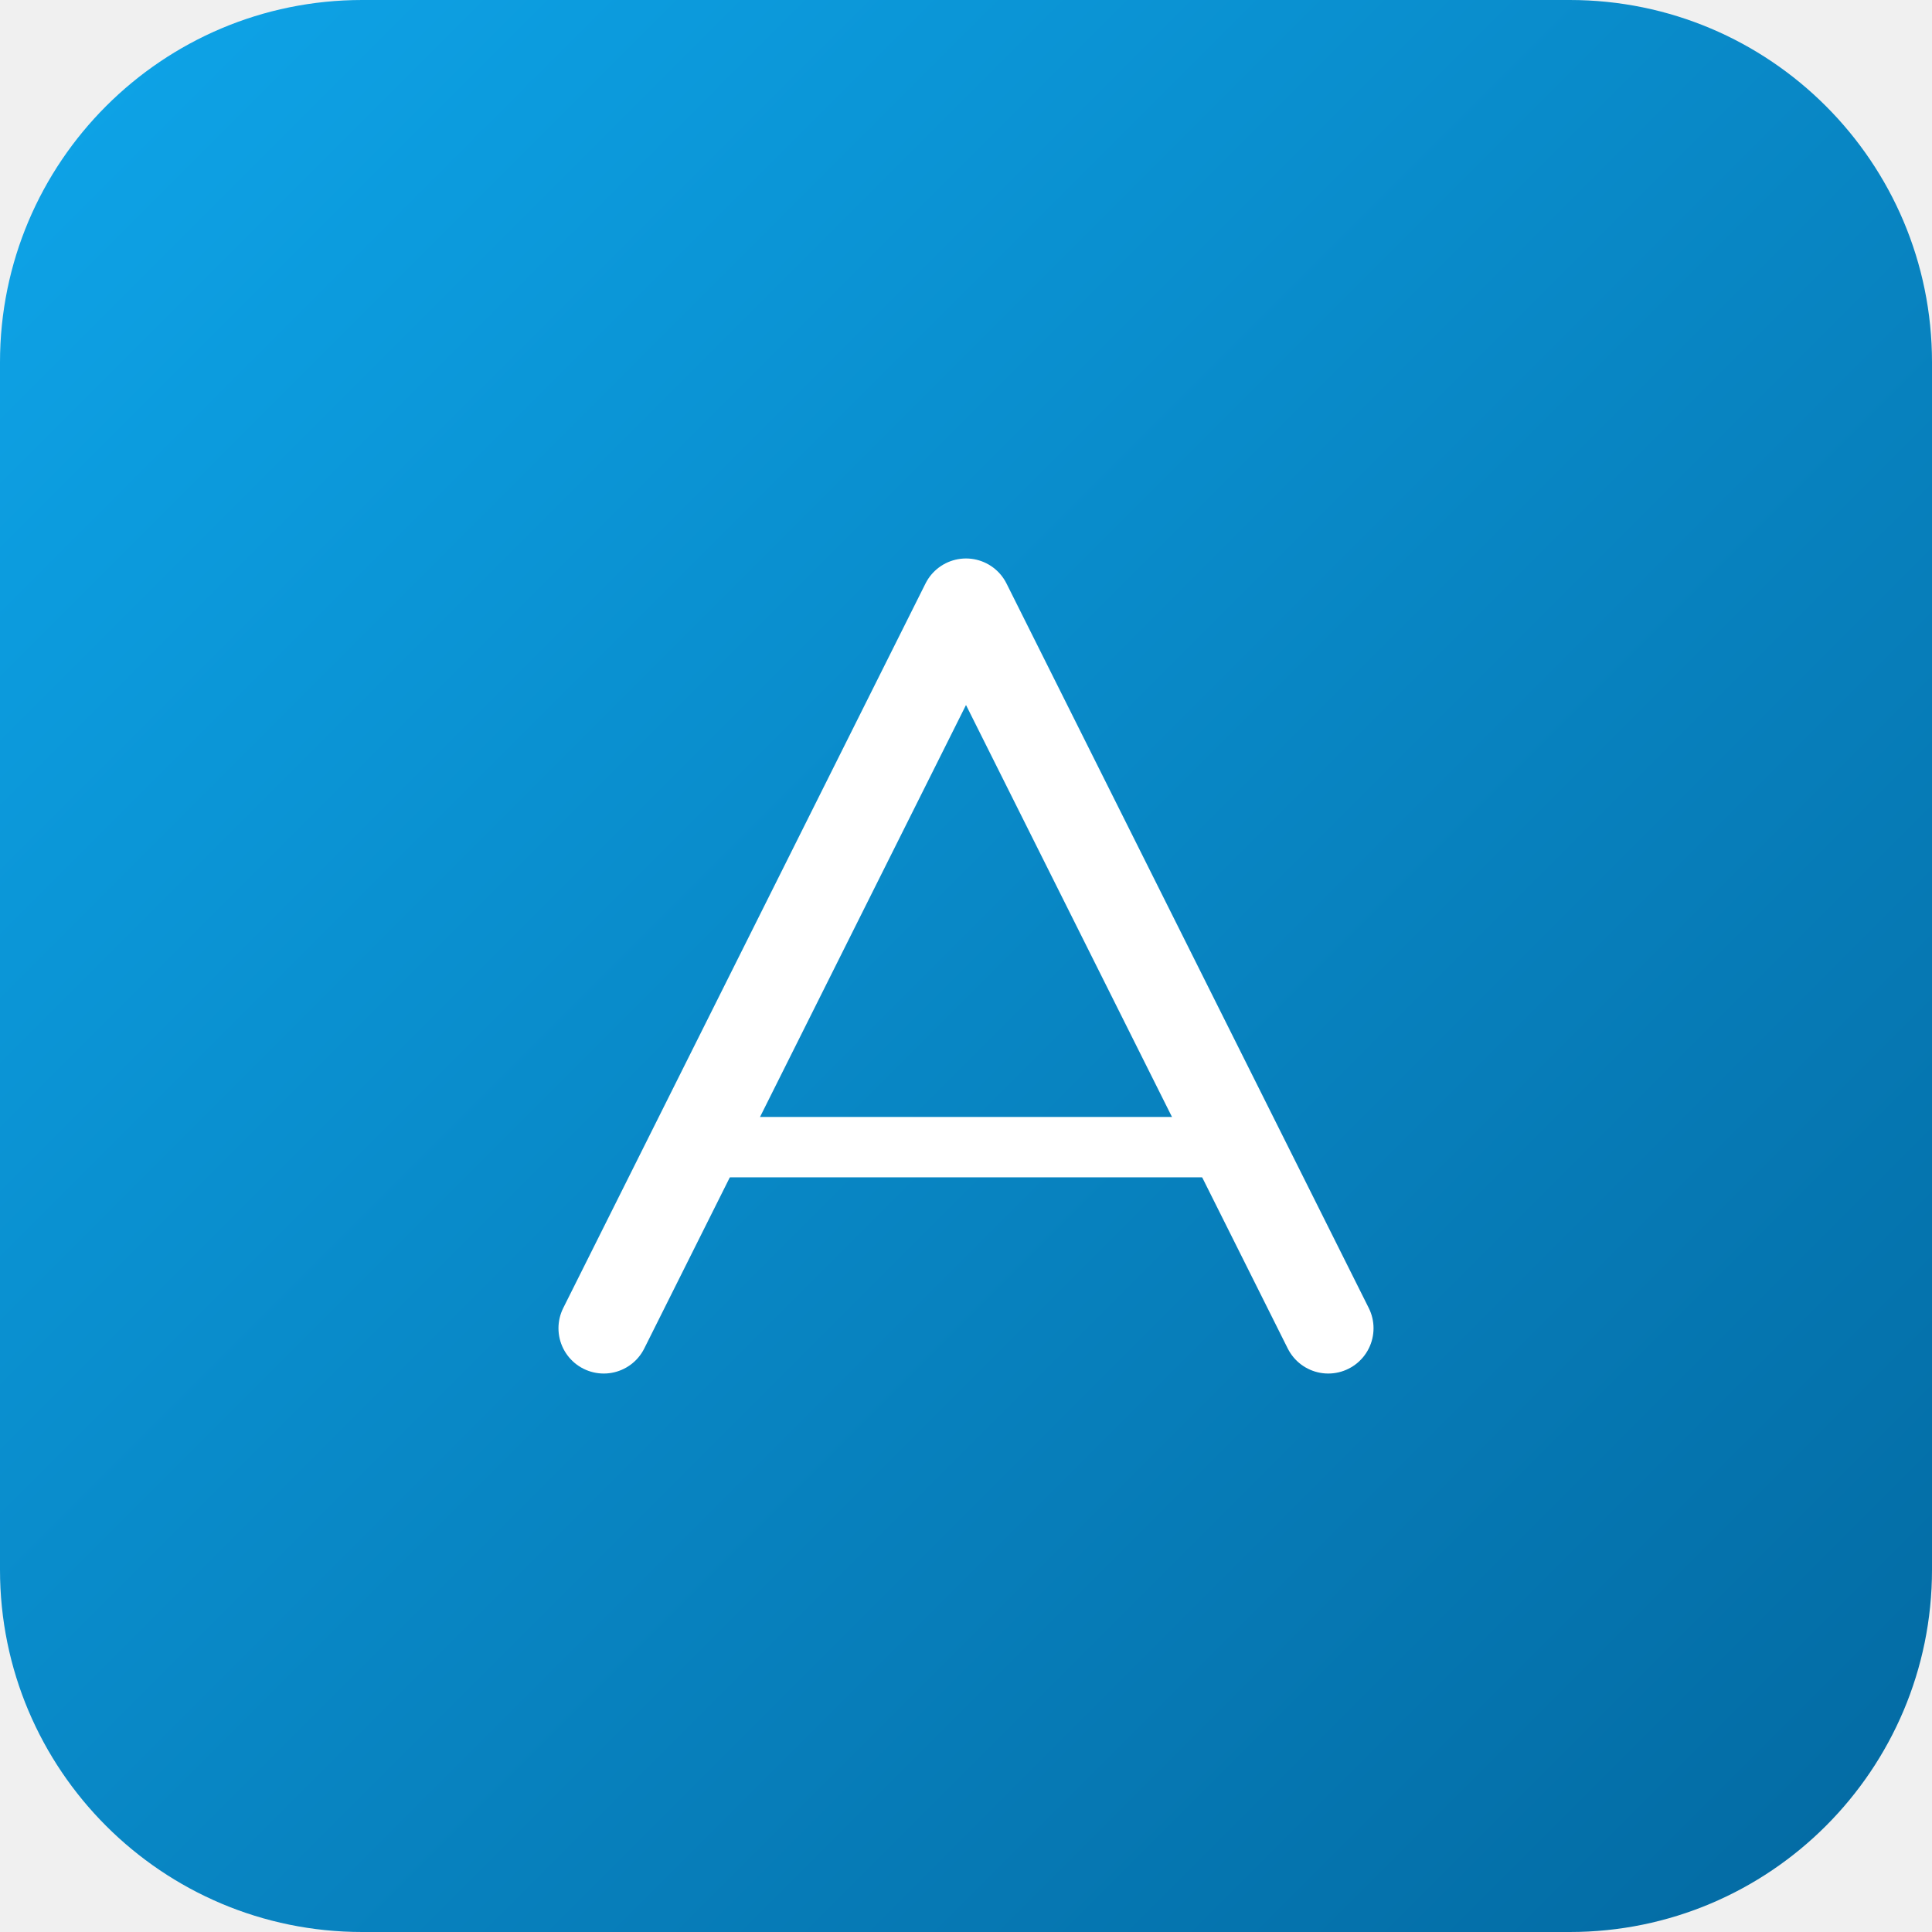
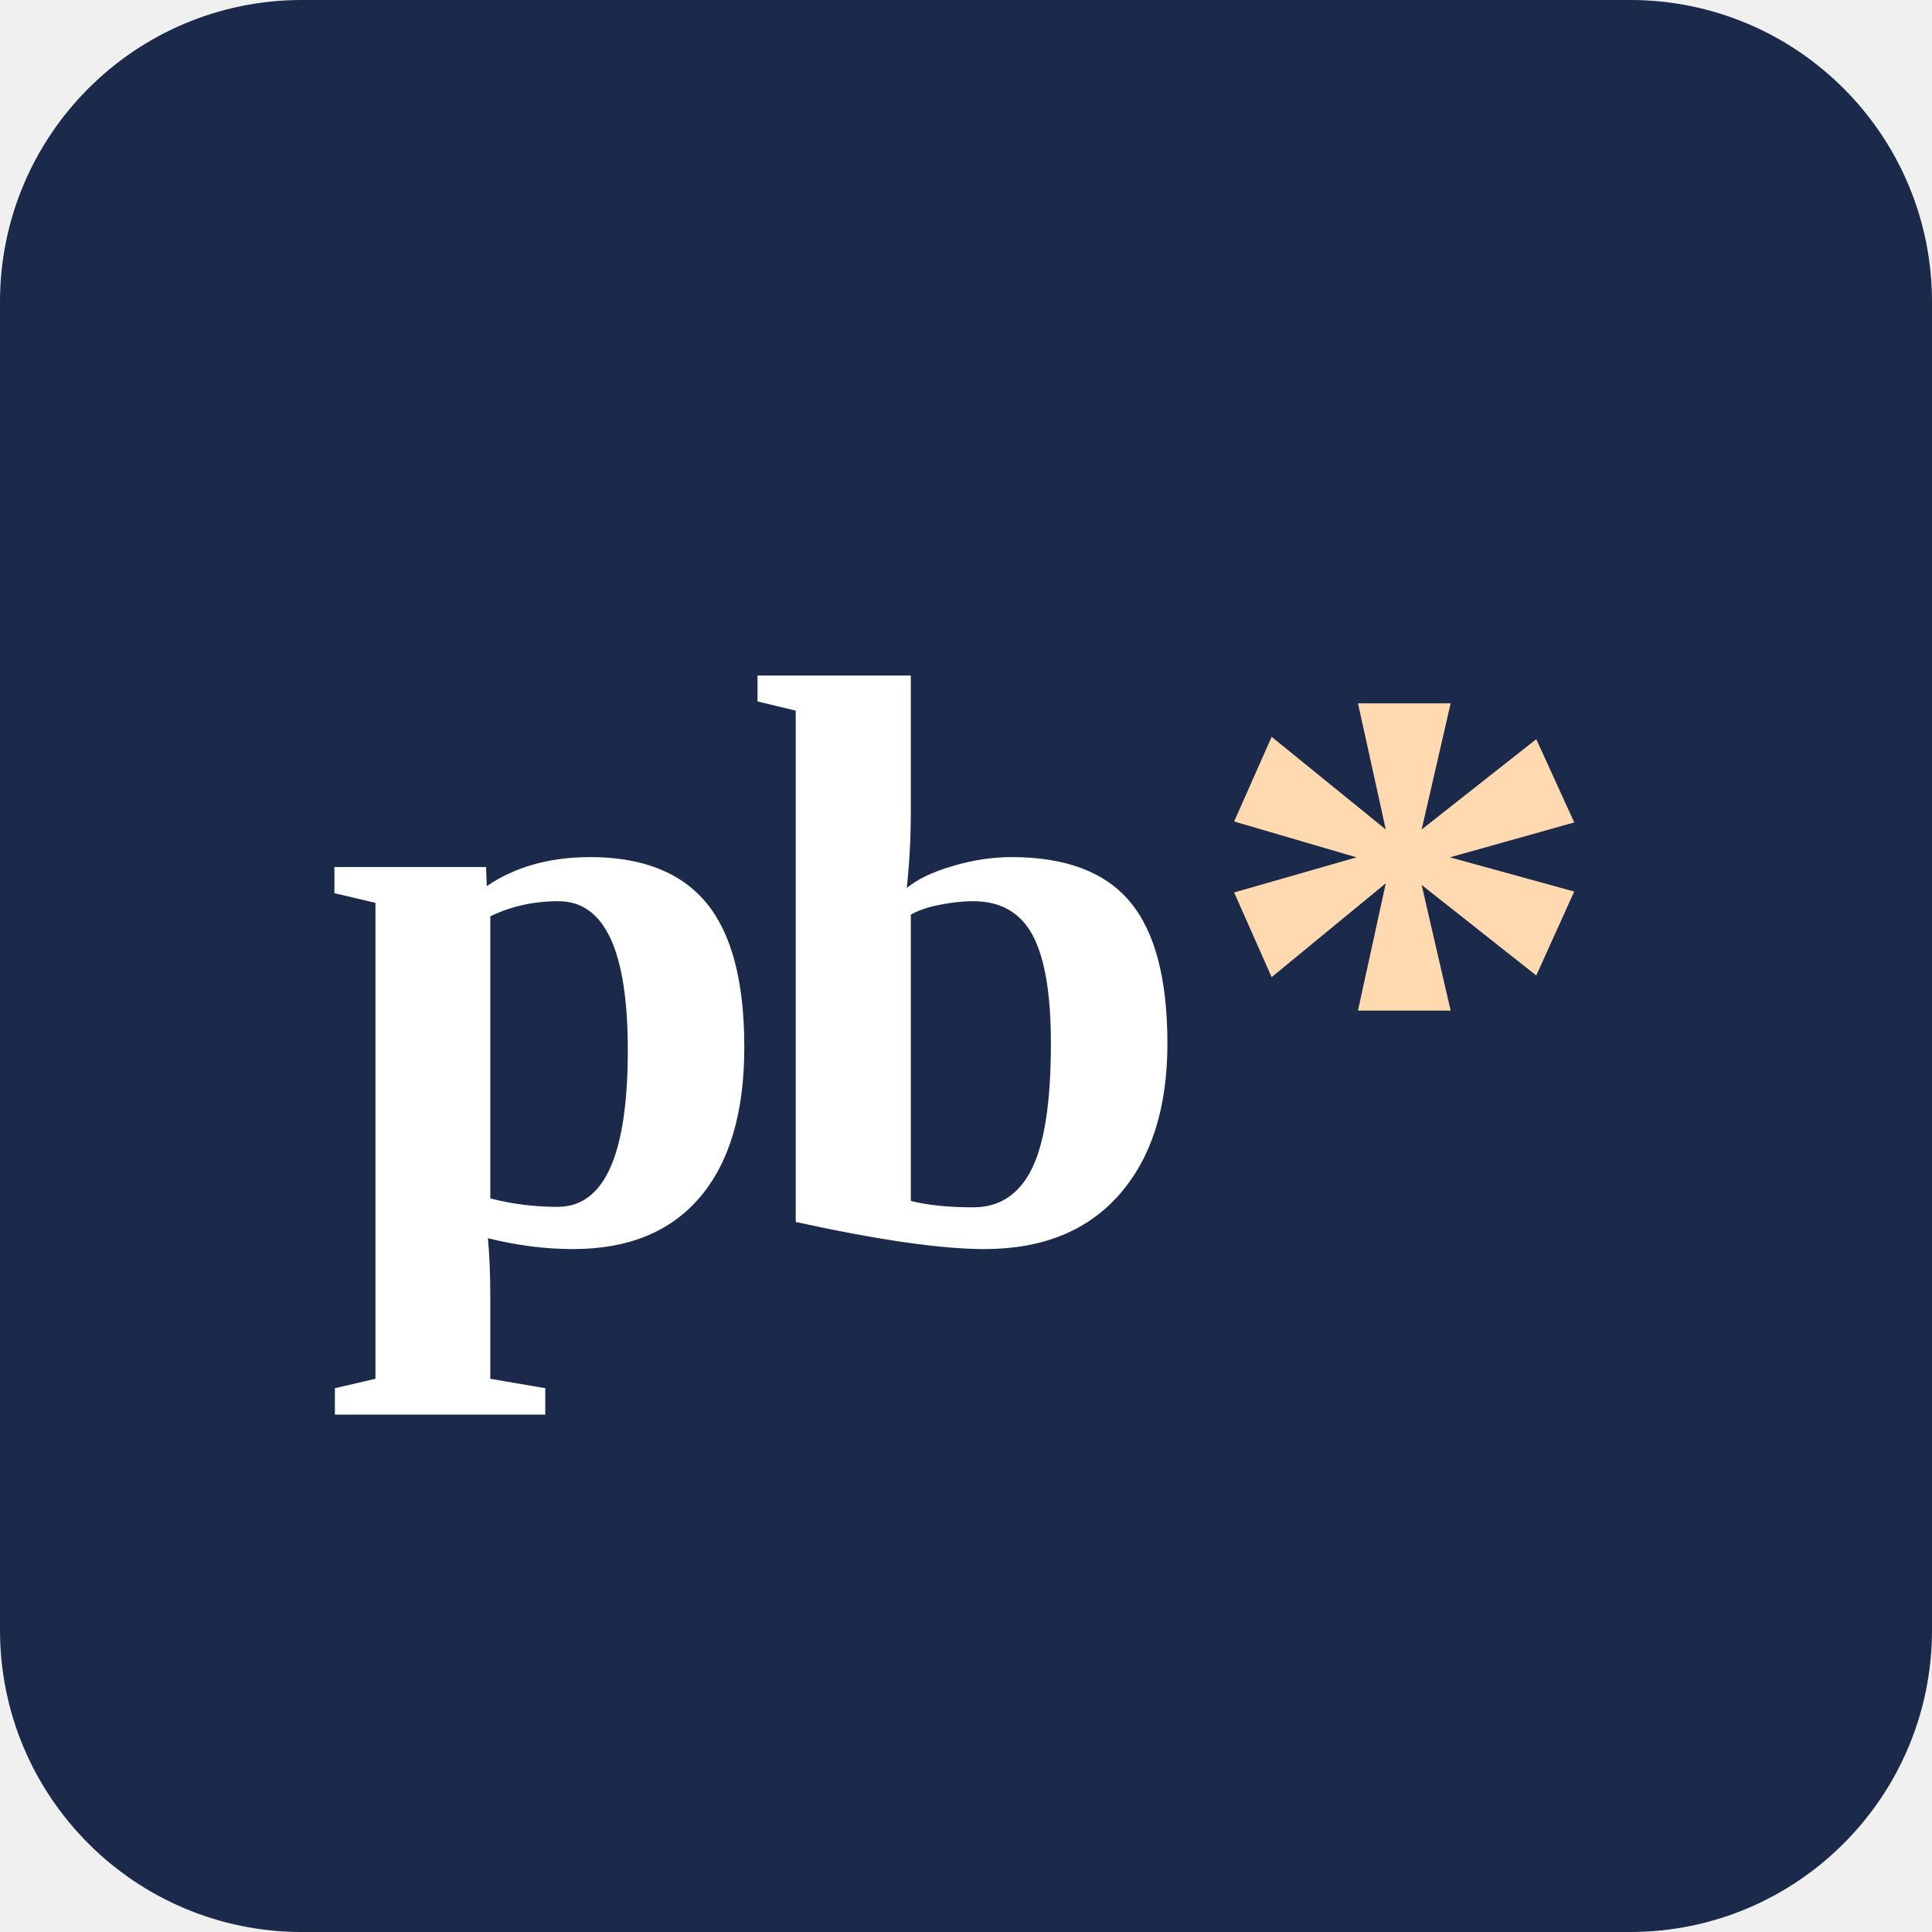
- <svg xmlns="http://www.w3.org/2000/svg" viewBox="0 0 64 64" fill="none">
-   <rect width="64" height="64" rx="12" fill="url(#g)" />
-   <path d="M20 44L32 20L44 44" stroke="white" stroke-width="3" stroke-linecap="round" stroke-linejoin="round" />
-   <path d="M24 38L40 38" stroke="white" stroke-width="2" stroke-linecap="round" />
-   <defs>
-     <linearGradient id="g" x1="0" y1="0" x2="64" y2="64" gradientUnits="userSpaceOnUse">
-       <stop stop-color="#0ea5e9" />
-       <stop offset="1" stop-color="#0369a1" />
-     </linearGradient>
-   </defs>
+ <svg xmlns="http://www.w3.org/2000/svg" width="128" height="128" viewBox="0 0 128 128">
+   <rect width="128" height="128" rx="20" fill="#1b2a4a" />
+   <text x="64" y="64" text-anchor="middle" dominant-baseline="central" font-size="54" font-weight="600" letter-spacing="-2" fill="#ffffff">pb<tspan fill="#ffd9b0">*</tspan>
+   </text>
</svg>
